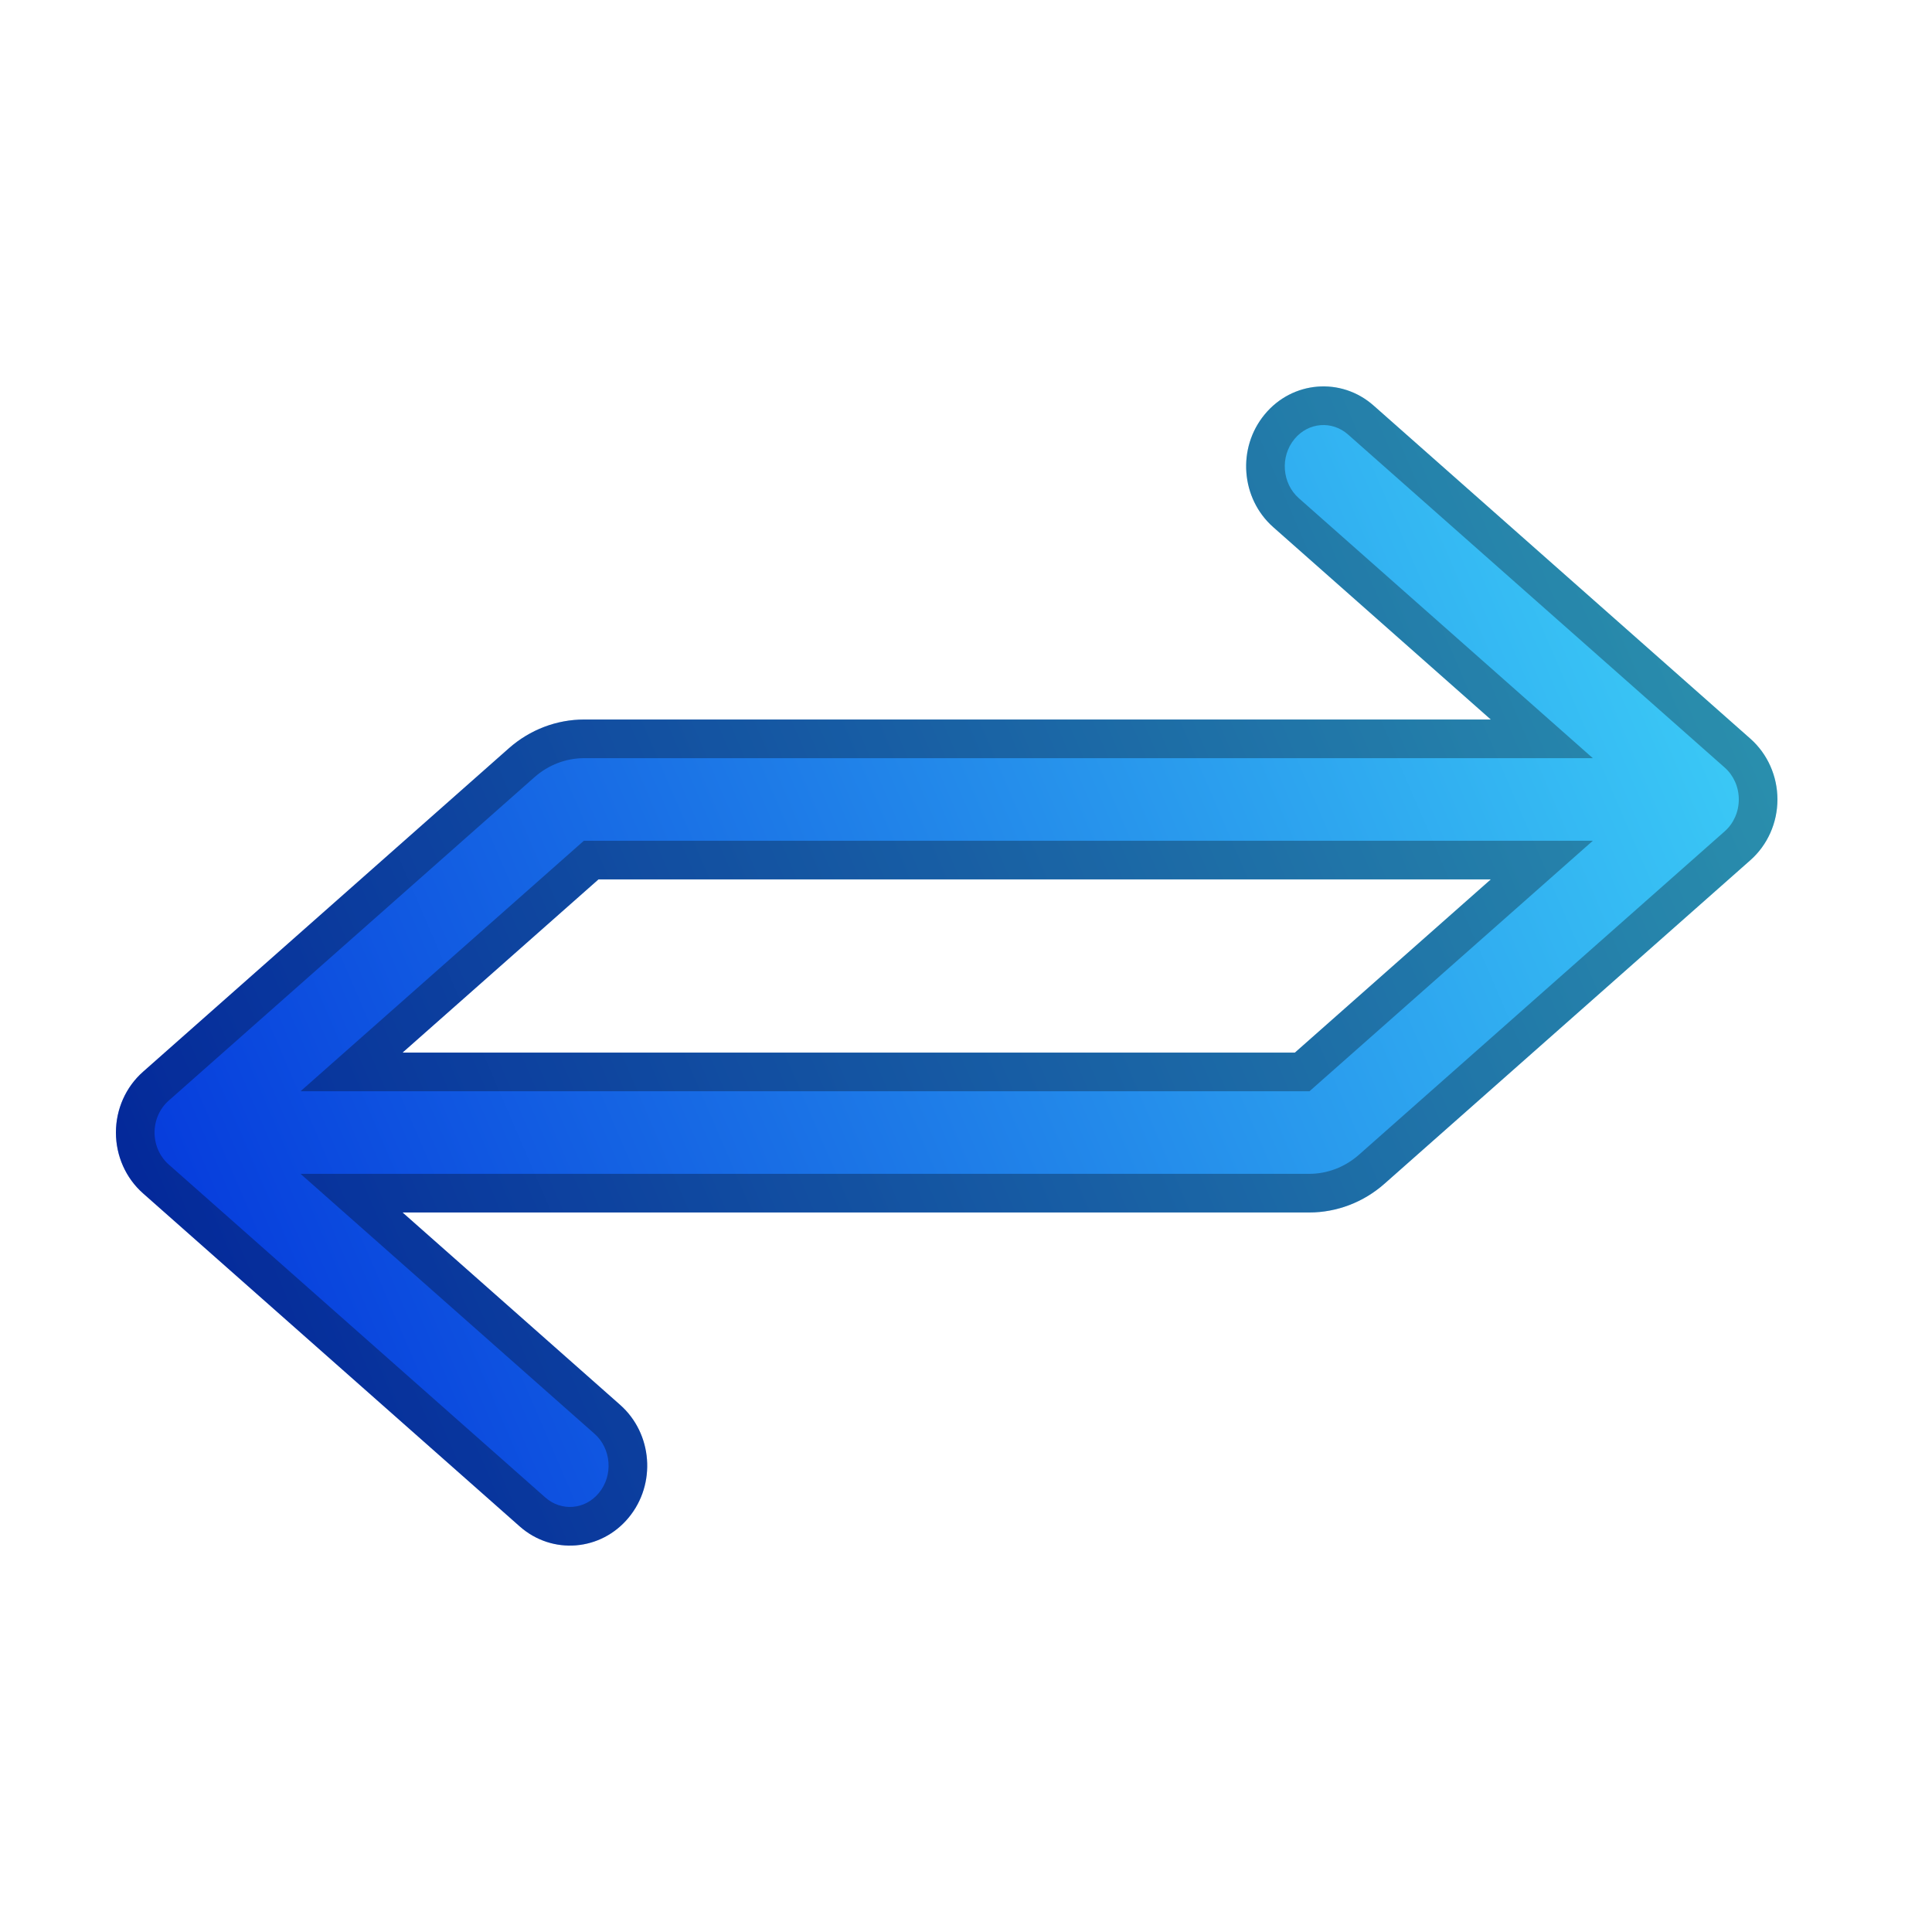
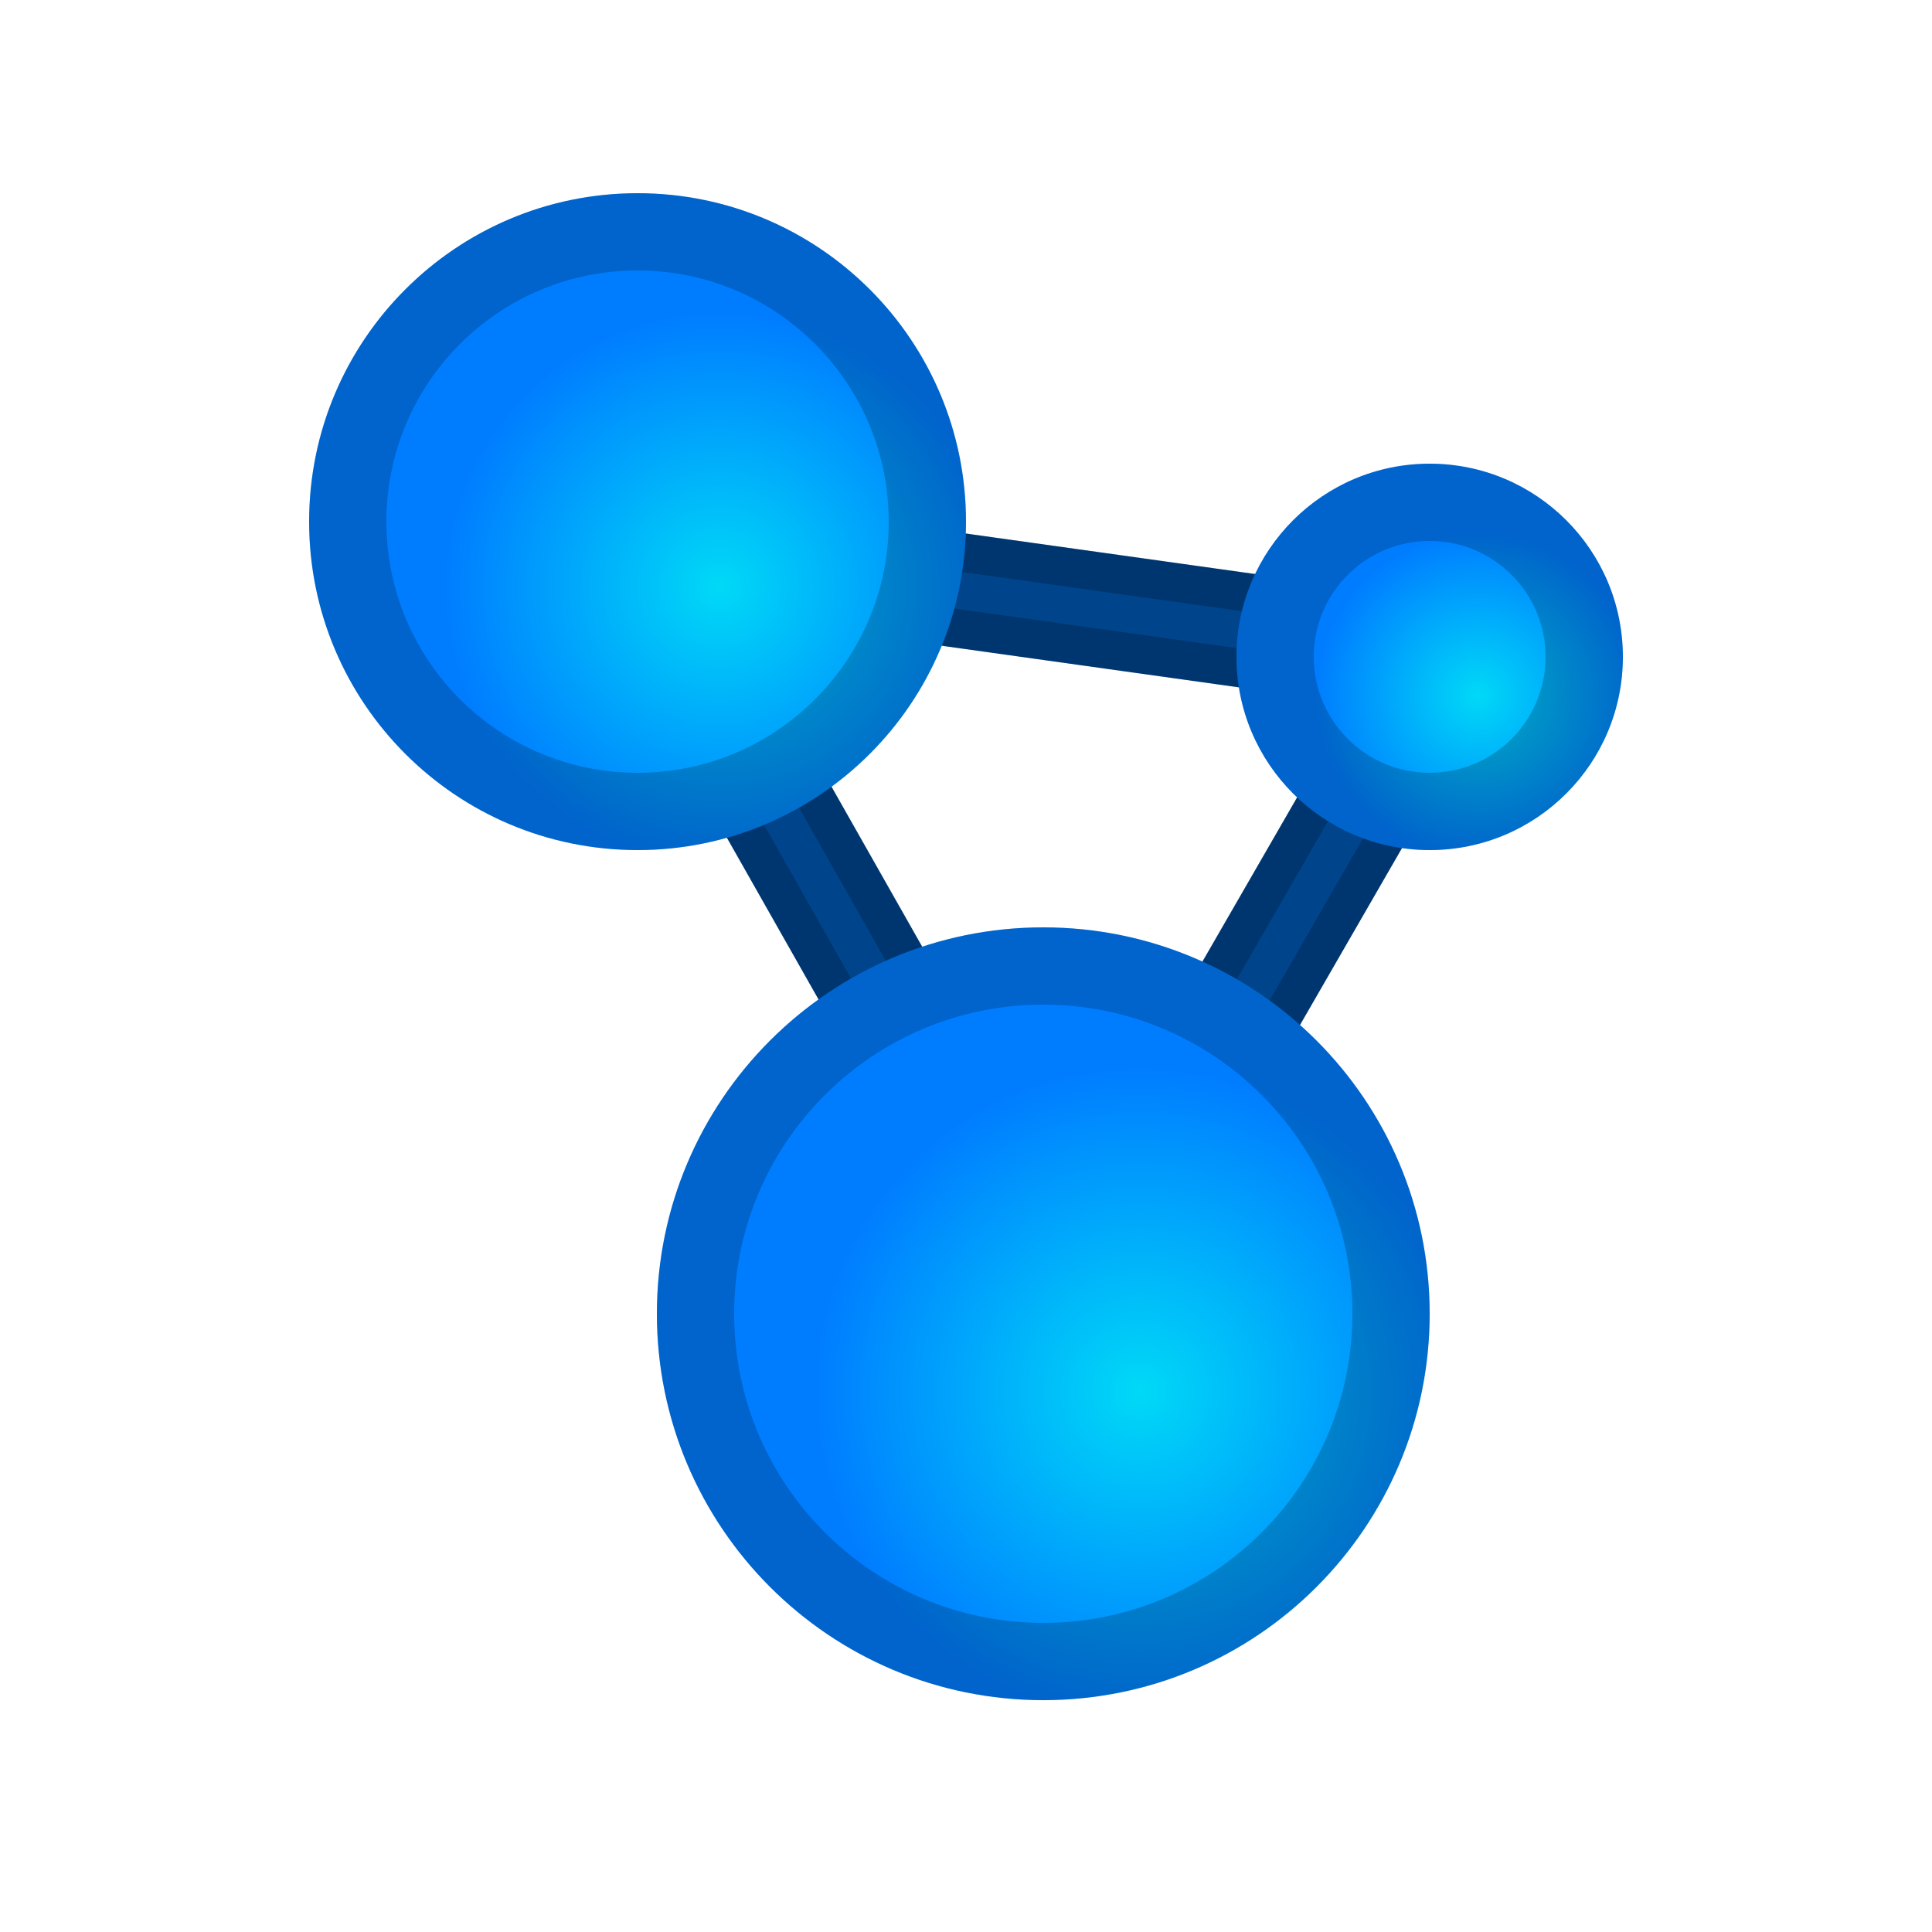
- <svg xmlns="http://www.w3.org/2000/svg" viewBox="0 0 50 50" fill="none">
-   <path fill-rule="evenodd" clip-rule="evenodd" d="M32.73 10.725C33.447 9.856 34.71 9.754 35.549 10.496L45.299 19.117C45.744 19.51 46 20.085 46 20.69C46 21.295 45.744 21.869 45.299 22.262L35.83 30.635C35.287 31.115 34.596 31.379 33.881 31.379H10.418L16.049 36.358C16.889 37.101 16.988 38.407 16.27 39.275C15.553 40.144 14.29 40.246 13.451 39.504L3.702 30.884L3.701 30.883C3.256 30.49 3 29.915 3 29.31C3 28.705 3.256 28.131 3.701 27.738L13.17 19.365C13.713 18.885 14.404 18.621 15.119 18.621H38.582L32.951 13.642C32.111 12.899 32.012 11.593 32.73 10.725ZM38.582 22.759H15.488L10.418 27.241H33.512L38.582 22.759Z" fill="url(#paint0_linear_22_175)" />
-   <path fill-rule="evenodd" clip-rule="evenodd" d="M7.778 30.379H33.881C34.348 30.379 34.804 30.207 35.168 29.886L44.637 21.513C44.862 21.314 45 21.015 45 20.69C45 20.365 44.862 20.065 44.637 19.866L34.887 11.245C34.475 10.881 33.861 10.925 33.501 11.362C33.123 11.818 33.181 12.511 33.613 12.893L41.222 19.621H15.119C14.652 19.621 14.196 19.793 13.832 20.114L4.363 28.487C4.138 28.686 4 28.985 4 29.31C4 29.635 4.138 29.934 4.363 30.134C4.363 30.134 4.363 30.134 4.363 30.134L14.113 38.755C14.525 39.119 15.139 39.075 15.499 38.638C15.877 38.182 15.819 37.489 15.387 37.107L7.778 30.379ZM15.119 18.621C14.404 18.621 13.713 18.885 13.17 19.365L3.701 27.738C3.256 28.131 3 28.705 3 29.31C3 29.915 3.256 30.49 3.701 30.883L3.702 30.884L13.451 39.504C14.29 40.246 15.553 40.144 16.27 39.275C16.988 38.407 16.889 37.101 16.049 36.358L10.418 31.379H33.881C34.596 31.379 35.287 31.115 35.83 30.635L45.299 22.262C45.744 21.869 46 21.295 46 20.69C46 20.085 45.744 19.51 45.299 19.117L35.549 10.496C34.71 9.754 33.447 9.856 32.73 10.725C32.012 11.593 32.111 12.899 32.951 13.642L38.582 18.621H15.119ZM15.11 21.759H41.222L33.89 28.241H7.778L15.11 21.759ZM15.488 22.759H38.582L33.512 27.241H10.418L15.488 22.759Z" fill="black" fill-opacity="0.3" />
+ <svg xmlns="http://www.w3.org/2000/svg" width="151" height="151" viewBox="0 0 151 151" fill="none">
+   <path fill-rule="evenodd" clip-rule="evenodd" d="M49.488 52.553C45.825 46.091 51.288 38.31 58.755 39.355L106.917 46.1C113.277 46.99 116.732 53.873 113.571 59.355L91.209 98.137C87.702 104.22 78.751 104.188 75.29 98.079L49.488 52.553ZM105.627 54.954L57.465 48.21L83.266 93.736L105.627 54.954L109.599 57.155L105.627 54.954Z" fill="#00448B" />
+   <path fill-rule="evenodd" clip-rule="evenodd" d="M52.706 44.494L104.028 51.681L104.494 50.874L111.062 54.513L108.135 59.797L106.76 59.035L83.336 99.66C85.393 99.637 87.44 98.628 88.593 96.628L110.954 57.847C113.007 54.287 110.816 49.695 106.499 49.09L58.336 42.346C55.966 42.014 53.952 42.964 52.706 44.494ZM52.25 45.133C51.186 46.852 50.992 49.083 52.115 51.065L77.917 96.59C79.055 98.598 81.095 99.622 83.152 99.659L52.25 45.133ZM105.627 54.954L57.465 48.21L83.266 93.736L105.627 54.954ZM58.755 39.355C51.288 38.31 45.825 46.091 49.488 52.553L75.29 98.079C78.751 104.188 87.702 104.22 91.209 98.137L113.571 59.355C116.732 53.873 113.277 46.99 106.917 46.1L58.755 39.355Z" fill="black" fill-opacity="0.2" />
+   <path d="M75.5 40.77C75.5 54.947 64.007 66.44 49.83 66.44C35.653 66.44 24.16 54.947 24.16 40.77C24.16 26.593 35.653 15.1 49.83 15.1C64.007 15.1 75.5 26.593 75.5 40.77Z" fill="url(#paint0_radial_21_149)" />
+   <path fill-rule="evenodd" clip-rule="evenodd" d="M49.83 60.4C60.671 60.4 69.46 51.611 69.46 40.77C69.46 29.929 60.671 21.14 49.83 21.14C38.989 21.14 30.2 29.929 30.2 40.77C30.2 51.611 38.989 60.4 49.83 60.4ZM49.83 66.44C64.007 66.44 75.5 54.947 75.5 40.77C75.5 26.593 64.007 15.1 49.83 15.1C35.653 15.1 24.16 26.593 24.16 40.77C24.16 54.947 35.653 66.44 49.83 66.44Z" fill="black" fill-opacity="0.2" />
+   <path d="M126.84 51.34C126.84 59.679 120.08 66.44 111.74 66.44C103.401 66.44 96.64 59.679 96.64 51.34C96.64 43.001 103.401 36.24 111.74 36.24C120.08 36.24 126.84 43.001 126.84 51.34Z" fill="url(#paint1_radial_21_149)" />
+   <path fill-rule="evenodd" clip-rule="evenodd" d="M111.74 60.4C116.744 60.4 120.8 56.344 120.8 51.34C120.8 46.336 116.744 42.28 111.74 42.28C106.736 42.28 102.68 46.336 102.68 51.34C102.68 56.344 106.736 60.4 111.74 60.4ZM111.74 66.44C120.08 66.44 126.84 59.679 126.84 51.34C126.84 43.001 120.08 36.24 111.74 36.24C103.401 36.24 96.64 43.001 96.64 51.34C96.64 59.679 103.401 66.44 111.74 66.44Z" fill="black" fill-opacity="0.2" />
+   <path d="M111.74 102.68C111.74 119.359 98.219 132.88 81.54 132.88C64.861 132.88 51.34 119.359 51.34 102.68C51.34 86.001 64.861 72.48 81.54 72.48C98.219 72.48 111.74 86.001 111.74 102.68Z" fill="url(#paint2_radial_21_149)" />
+   <path fill-rule="evenodd" clip-rule="evenodd" d="M81.54 126.84C94.883 126.84 105.7 116.023 105.7 102.68C105.7 89.337 94.883 78.52 81.54 78.52C68.197 78.52 57.38 89.337 57.38 102.68C57.38 116.023 68.197 126.84 81.54 126.84ZM81.54 132.88C98.219 132.88 111.74 119.359 111.74 102.68C111.74 86.001 98.219 72.48 81.54 72.48C64.861 72.48 51.34 86.001 51.34 102.68C51.34 119.359 64.861 132.88 81.54 132.88Z" fill="black" fill-opacity="0.2" />
  <defs>
-     <linearGradient id="paint0_linear_22_175" x1="2.5" y1="35.345" x2="47.992" y2="15.8" gradientUnits="userSpaceOnUse">
-       <stop stop-color="#0231DA" />
-       <stop offset="1" stop-color="#40D7F8" />
-     </linearGradient>
+     <radialGradient id="paint0_radial_21_149" cx="0" cy="0" r="1" gradientUnits="userSpaceOnUse" gradientTransform="translate(56.2475 45.9041) rotate(107.354) scale(21.5154)">
+       <stop stop-color="#00D9F7" />
+       <stop offset="1" stop-color="#007DFF" />
+     </radialGradient>
+     <radialGradient id="paint1_radial_21_149" cx="0" cy="0" r="1" gradientUnits="userSpaceOnUse" gradientTransform="translate(115.515 54.36) rotate(107.354) scale(12.6561)">
+       <stop stop-color="#00D9F7" />
+       <stop offset="1" stop-color="#007DFF" />
+     </radialGradient>
+     <radialGradient id="paint2_radial_21_149" cx="0" cy="0" r="1" gradientUnits="userSpaceOnUse" gradientTransform="translate(89.09 108.72) rotate(107.354) scale(25.3122)">
+       <stop stop-color="#00D9F7" />
+       <stop offset="1" stop-color="#007DFF" />
+     </radialGradient>
  </defs>
</svg>
